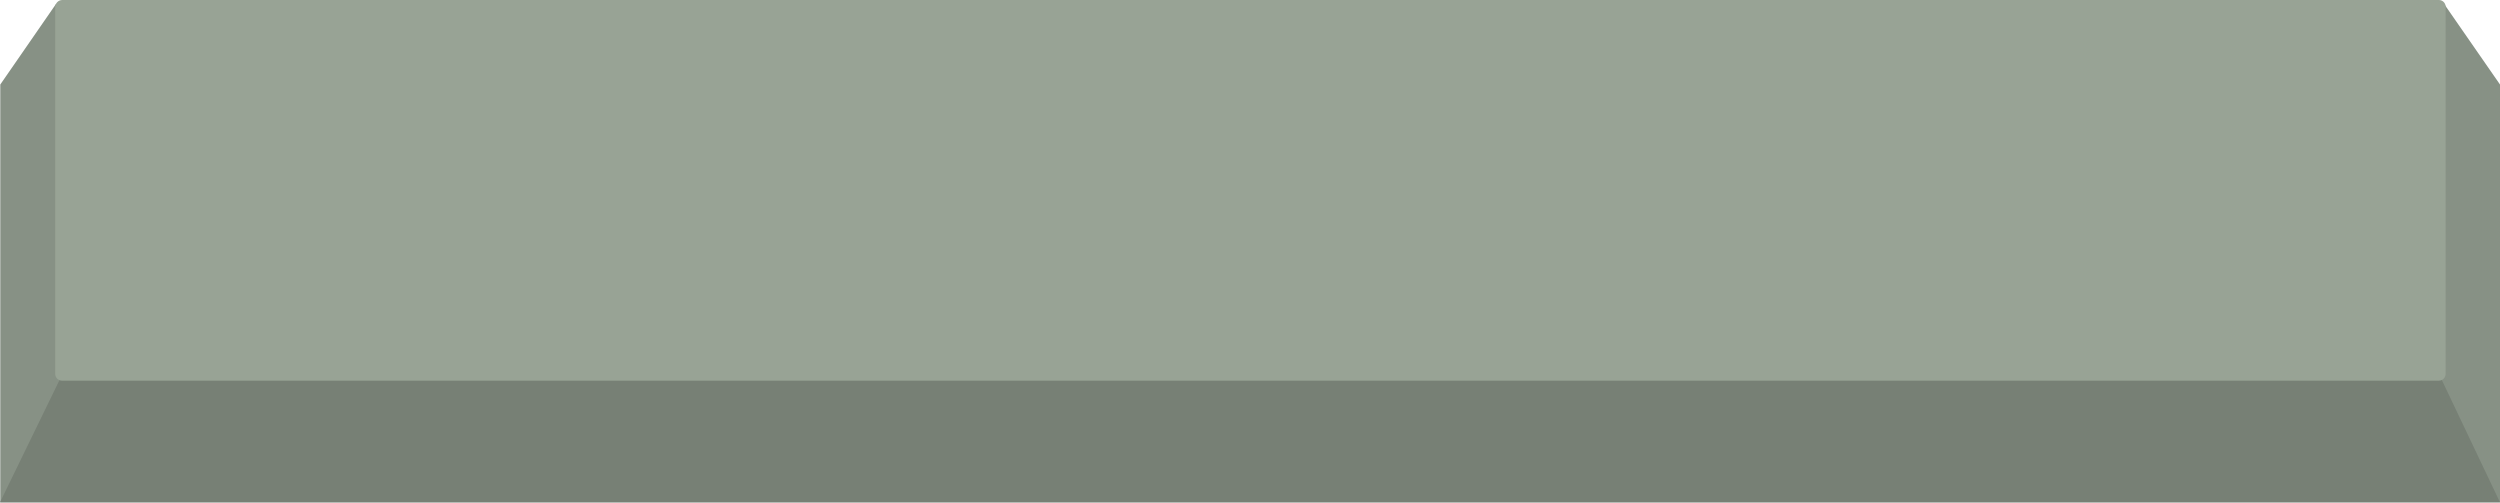
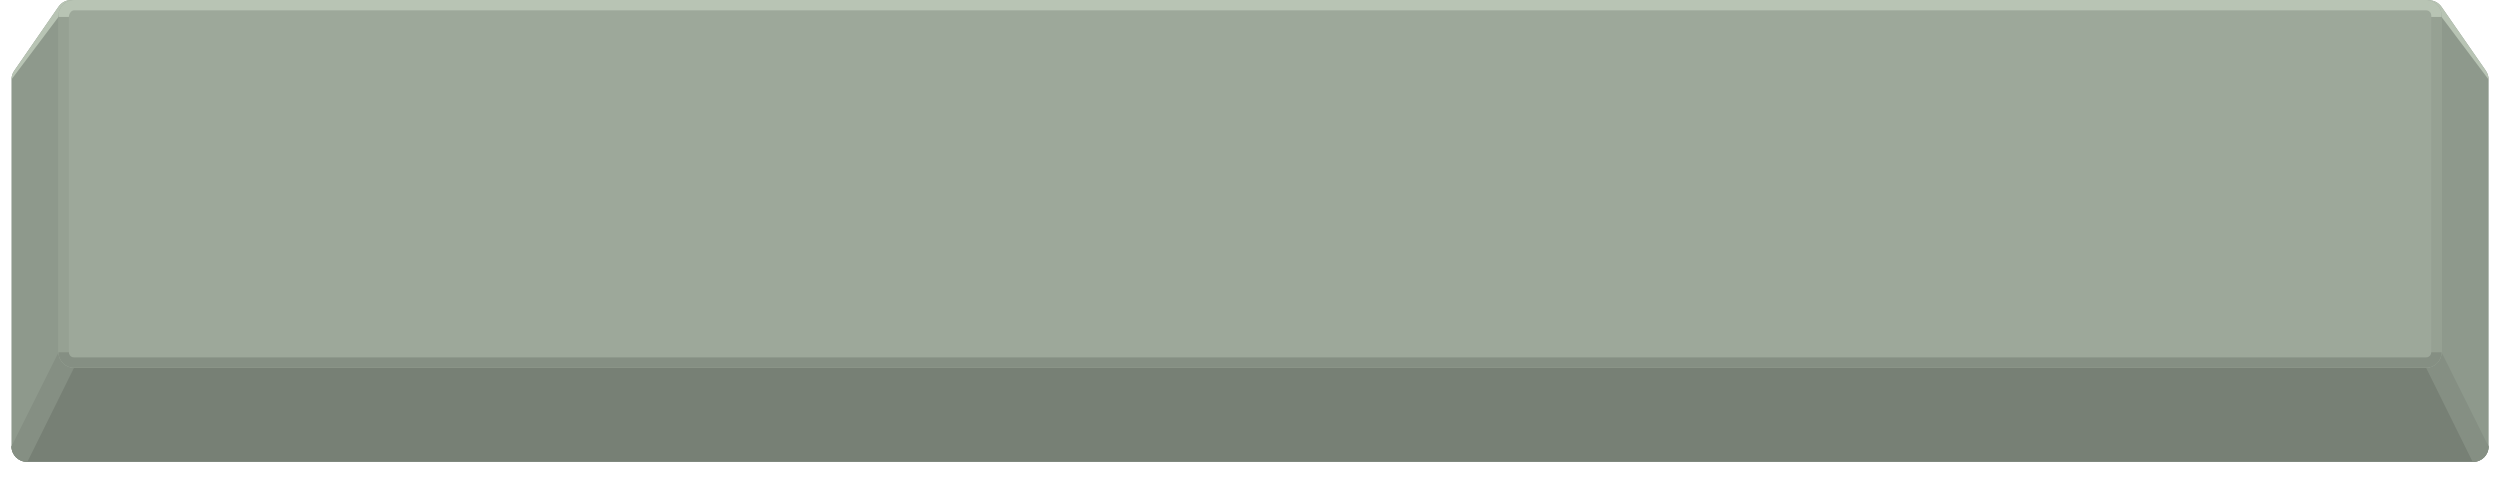
- <svg xmlns="http://www.w3.org/2000/svg" id="Layer_2" data-name="Layer 2" viewBox="0 0 351.37 70.6">
+ <svg xmlns="http://www.w3.org/2000/svg" id="Layer_2" data-name="Layer 2" viewBox="0 0 242.14 46.33">
  <defs>
    <style>
      .cls-1 {
+         fill: none;
+       }
+ 
+       .cls-2 {
+         fill: #96a193;
+       }
+ 
+       .cls-3 {
+         clip-path: url(#clippath-1);
+       }
+ 
+       .cls-4 {
+         fill: #b8c4b4;
+       }
+ 
+       .cls-5 {
+         fill: #9da89a;
+       }
+ 
+       .cls-6 {
        fill: #778075;
      }

-       .cls-2 {
-         fill: #879185;
+       .cls-7 {
+         fill: #8e998c;
      }

-       .cls-3 {
-         fill: #98a395;
+       .cls-8 {
+         fill: #858f83;
+       }
+ 
+       .cls-9 {
+         clip-path: url(#clippath);
      }
    </style>
+     <clipPath id="clippath">
+       <path class="cls-1" d="M239.53,44.73H2.61c-.83,0-1.5-.67-1.5-1.5V7.7c0-.3.09-.6.27-.85L5.66.65C5.95.24,6.41,0,6.9,0l228.35.02c.49,0,.95.24,1.23.65l4.29,6.18c.17.25.27.55.27.86v35.53c0,.83-.67,1.5-1.5,1.5Z" />
+     </clipPath>
+     <clipPath id="clippath-1">
+       <path class="cls-1" d="M239.53,44.73H2.61c-.83,0-1.5-.67-1.5-1.5V7.7c0-.3.09-.6.27-.85L5.66.65C5.95.24,6.41,0,6.9,0l228.35.02c.49,0,.95.24,1.23.65l4.29,6.18c.17.25.27.55.27.86v35.53c0,.83-.67,1.5-1.5,1.5Z" />
+     </clipPath>
  </defs>
-   <g id="Contact_Form_Monitor" data-name="Contact Form Monitor">
-     <polygon class="cls-2" points="351.37 70.6 .04 70.6 .04 11.88 7.87 .56 343.54 .59 351.37 11.88 351.37 70.6" />
-     <polygon class="cls-1" points="351.37 70.6 0 70.6 27.45 14.2 324.56 14.24 351.37 70.6" />
-     <path class="cls-3" d="M8.76,0h334.02c.52,0,.95.42.95.95v51.6c0,.52-.42.95-.95.95H8.71c-.52,0-.95-.42-.95-.95V1c0-.55.45-1,1-1Z" />
+   <g id="Assets">
+     <g id="Long_Enter_Button" data-name="Long Enter Button">
+       <path class="cls-7" d="M239.53,44.73H2.61c-.83,0-1.5-.67-1.5-1.5V7.7c0-.3.09-.6.27-.85L5.67.65C5.95.24,6.41,0,6.9,0l228.35.02c.49,0,.95.24,1.23.65l4.29,6.18c.17.25.27.55.27.86v35.53c0,.83-.67,1.5-1.5,1.5Z" />
+       <path class="cls-6" d="M239.53,44.73H2.61c-.83,0-1.5-.67-1.5-1.5v.09c0-.3.51-.6.68-.85l3.87-6.2c.28-.41.74-.65,1.24-.65l228.35.02c.49,0,.95.24,1.23.65l4.08,6.38c.17.25.47.34.47.65v-.09c0,.83-.67,1.5-1.5,1.5Z" />
+       <g class="cls-9">
+         <polygon class="cls-8" points="242.14 45.46 236.48 34.12 234.98 35.62 240.28 46.33 242.14 45.46" />
+         <polygon class="cls-8" points="0 45.46 5.67 34.12 7.17 35.62 1.86 46.33 0 45.46" />
+       </g>
+       <g class="cls-3">
+         <polygon class="cls-4" points="6.9 0 1.11 7.7 1.12 6.18 5.67 0 6.9 0" />
+         <polygon class="cls-4" points="235.24 0 241.03 7.7 241.03 6.18 236.48 0 235.24 0" />
+       </g>
+       <rect class="cls-5" x="5.67" width="230.81" height="35.62" rx="1.5" ry="1.5" />
+       <path class="cls-2" d="M5.67,1.5v32.62c0,.83.67,1.5,1.5,1.5h227.81c.83,0,1.5-.67,1.5-1.5V1.5h-1v32.62c0,.28-.22.5-.5.5H7.17c-.28,0-.5-.22-.5-.5V1.5h-1Z" />
+       <path class="cls-4" d="M236.48,1.5C236.48.67,235.81,0,234.98,0H7.17C6.34,0,5.67.67,5.67,1.5v.14s1,0,1,0c0-.28.22-.64.5-.64h227.81c.28,0,.5.22.5.5v.14s1,0,1,0v-.14Z" />
+       <path class="cls-8" d="M235.48,34.12c0,.28-.22.5-.5.5H7.17c-.28,0-.5-.22-.5-.5h-1c0,.83.67,1.5,1.5,1.5h227.81c.83,0,1.5-.67,1.5-1.5h-1Z" />
+     </g>
  </g>
</svg>
